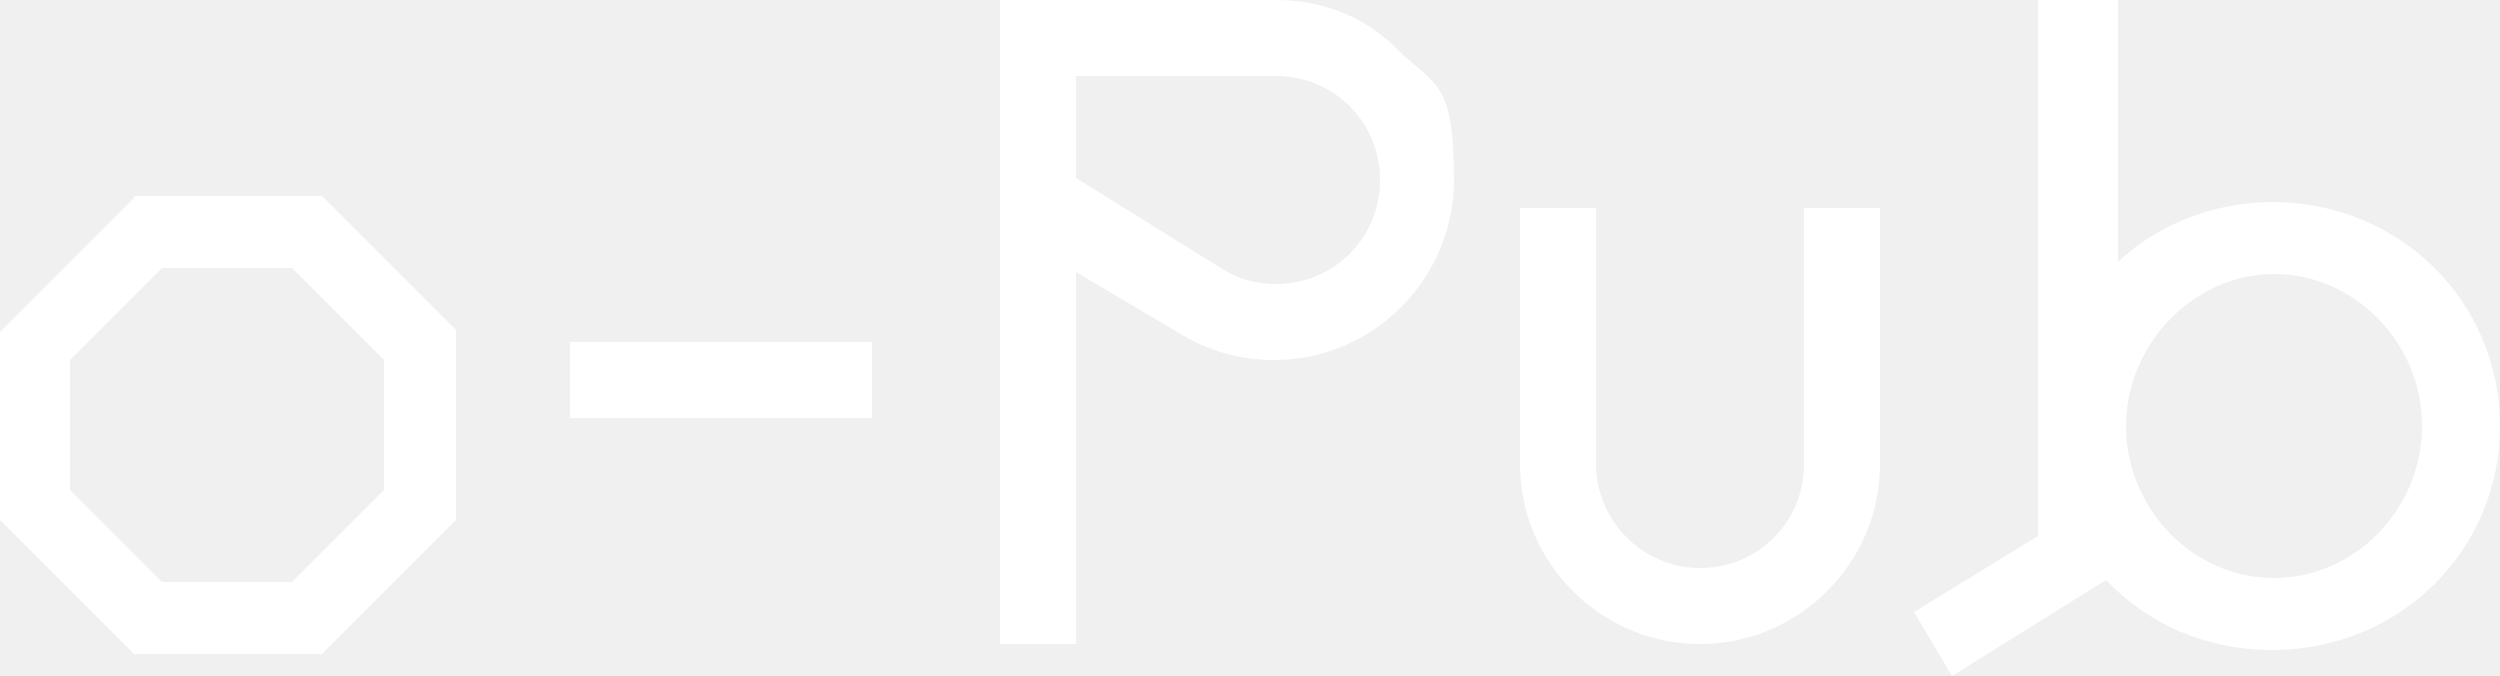
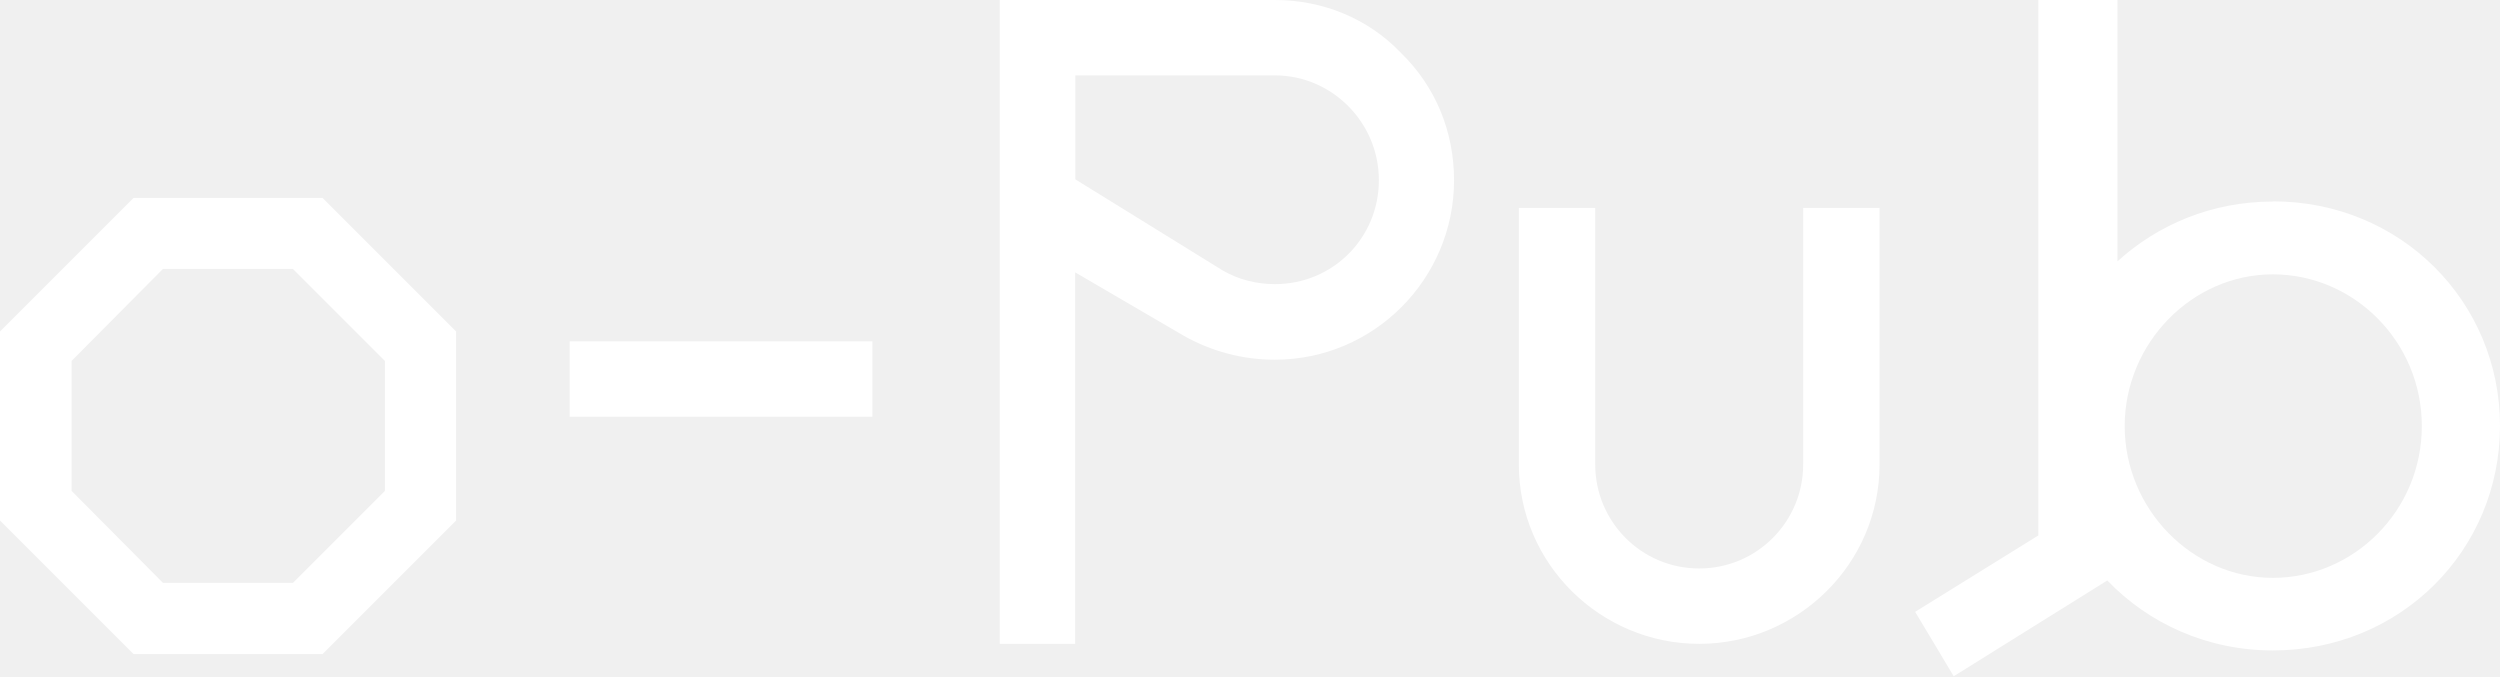
- <svg xmlns="http://www.w3.org/2000/svg" id="Layer_2" version="1.1" viewBox="0 0 125 33.8">
+ <svg xmlns="http://www.w3.org/2000/svg" id="Layer_2" data-name="Layer 2" viewBox="0 0 125.03 33.82">
  <defs>
    <style>
-       .st0 {
+       .cls-1 {
        fill: #fff;
      }
    </style>
  </defs>
-   <g id="Ebene_2">
+   <g id="Ebene_2" data-name="Ebene 2">
    <g>
-       <path class="st0" d="M6.7,9.9L0,16.6v9.4l6.7,6.7h9.4l6.7-6.7v-9.5l-6.7-6.7s-9.4,0-9.4,0ZM8.1,29.1l-4.6-4.6v-6.5l4.6-4.6h6.5l4.6,4.6v6.5l-4.6,4.6h-6.5Z" />
-       <rect class="st0" x="28.5" y="17.1" width="15.1" height="3.8" />
-       <path class="st0" d="M90.2,23.2c0,2.9-2.3,5.2-5.2,5.2s-5.2-2.4-5.2-5.2v-12.8h-3.8v12.8c0,5,4.1,9,9,9s9-4,9-9v-12.8h-3.8v12.8h0Z" />
-       <path class="st0" d="M113.7,10.1c-3,0-5.8,1.1-7.8,3V0h-4v26.8l-6.2,3.8,1.9,3.2,7.7-4.8c2.1,2.2,5,3.5,8.3,3.5,6.4,0,11.4-5,11.4-11.2s-5-11.2-11.4-11.2h0ZM113.7,28.9c-4.1,0-7.4-3.5-7.4-7.6s3.4-7.6,7.4-7.6,7.4,3.4,7.4,7.6-3.4,7.6-7.4,7.6Z" />
-       <path class="st0" d="M63.8,0h-13.8v32.2h3.8V13.6l5.4,3.2c1.4.8,2.9,1.2,4.5,1.2,5,0,9-4.1,9-9s-.9-4.7-2.7-6.4C68.4.9,66.2,0,63.8,0ZM63.8,14.2c-.9,0-1.8-.2-2.6-.7l-7.4-4.6V3.8h10c2.9,0,5.2,2.3,5.2,5.2s-2.3,5.2-5.2,5.2Z" />
+       <path class="cls-1" d="M6.68,9.9L0,16.58v9.45l6.68,6.68h9.45l6.68-6.68v-9.45l-6.68-6.68s-9.45,0-9.45,0ZM8.15,29.15l-4.57-4.6v-6.5l4.57-4.6h6.5l4.6,4.6v6.5l-4.6,4.6h-6.5Z" />
+       <rect class="cls-1" x="28.49" y="17.07" width="15.14" height="3.77" />
+       <path class="cls-1" d="M90.18,23.23c0,2.85-2.3,5.2-5.2,5.2s-5.2-2.35-5.2-5.2v-12.83h-3.82v12.83c0,4.97,4.09,8.97,9.02,8.97s9.02-4,9.02-8.97v-12.83h-3.82v12.83h0Z" />
+       <path class="cls-1" d="M113.67,10.08c-3.04,0-5.75,1.15-7.77,2.99V0h-3.96v26.78l-6.16,3.82,1.93,3.22,7.68-4.79c2.07,2.16,5.01,3.5,8.28,3.5,6.39,0,11.36-5.01,11.36-11.23s-4.97-11.23-11.36-11.23h0ZM113.67,28.9c-4.05,0-7.41-3.45-7.41-7.59s3.36-7.59,7.41-7.59,7.45,3.36,7.45,7.59-3.4,7.59-7.45,7.59Z" />
+       <path class="cls-1" d="M63.76,0h-13.76v32.2h3.77V13.62l5.43,3.17c1.38.78,2.94,1.2,4.55,1.2,4.97,0,8.97-4.05,8.97-8.97,0-2.44-.92-4.69-2.67-6.39-1.64-1.71-3.9-2.63-6.29-2.63ZM63.76,14.21c-.92,0-1.84-.23-2.62-.69l-7.36-4.55V3.77h9.98c2.85,0,5.2,2.35,5.2,5.24s-2.3,5.2-5.2,5.2Z" />
    </g>
  </g>
</svg>
